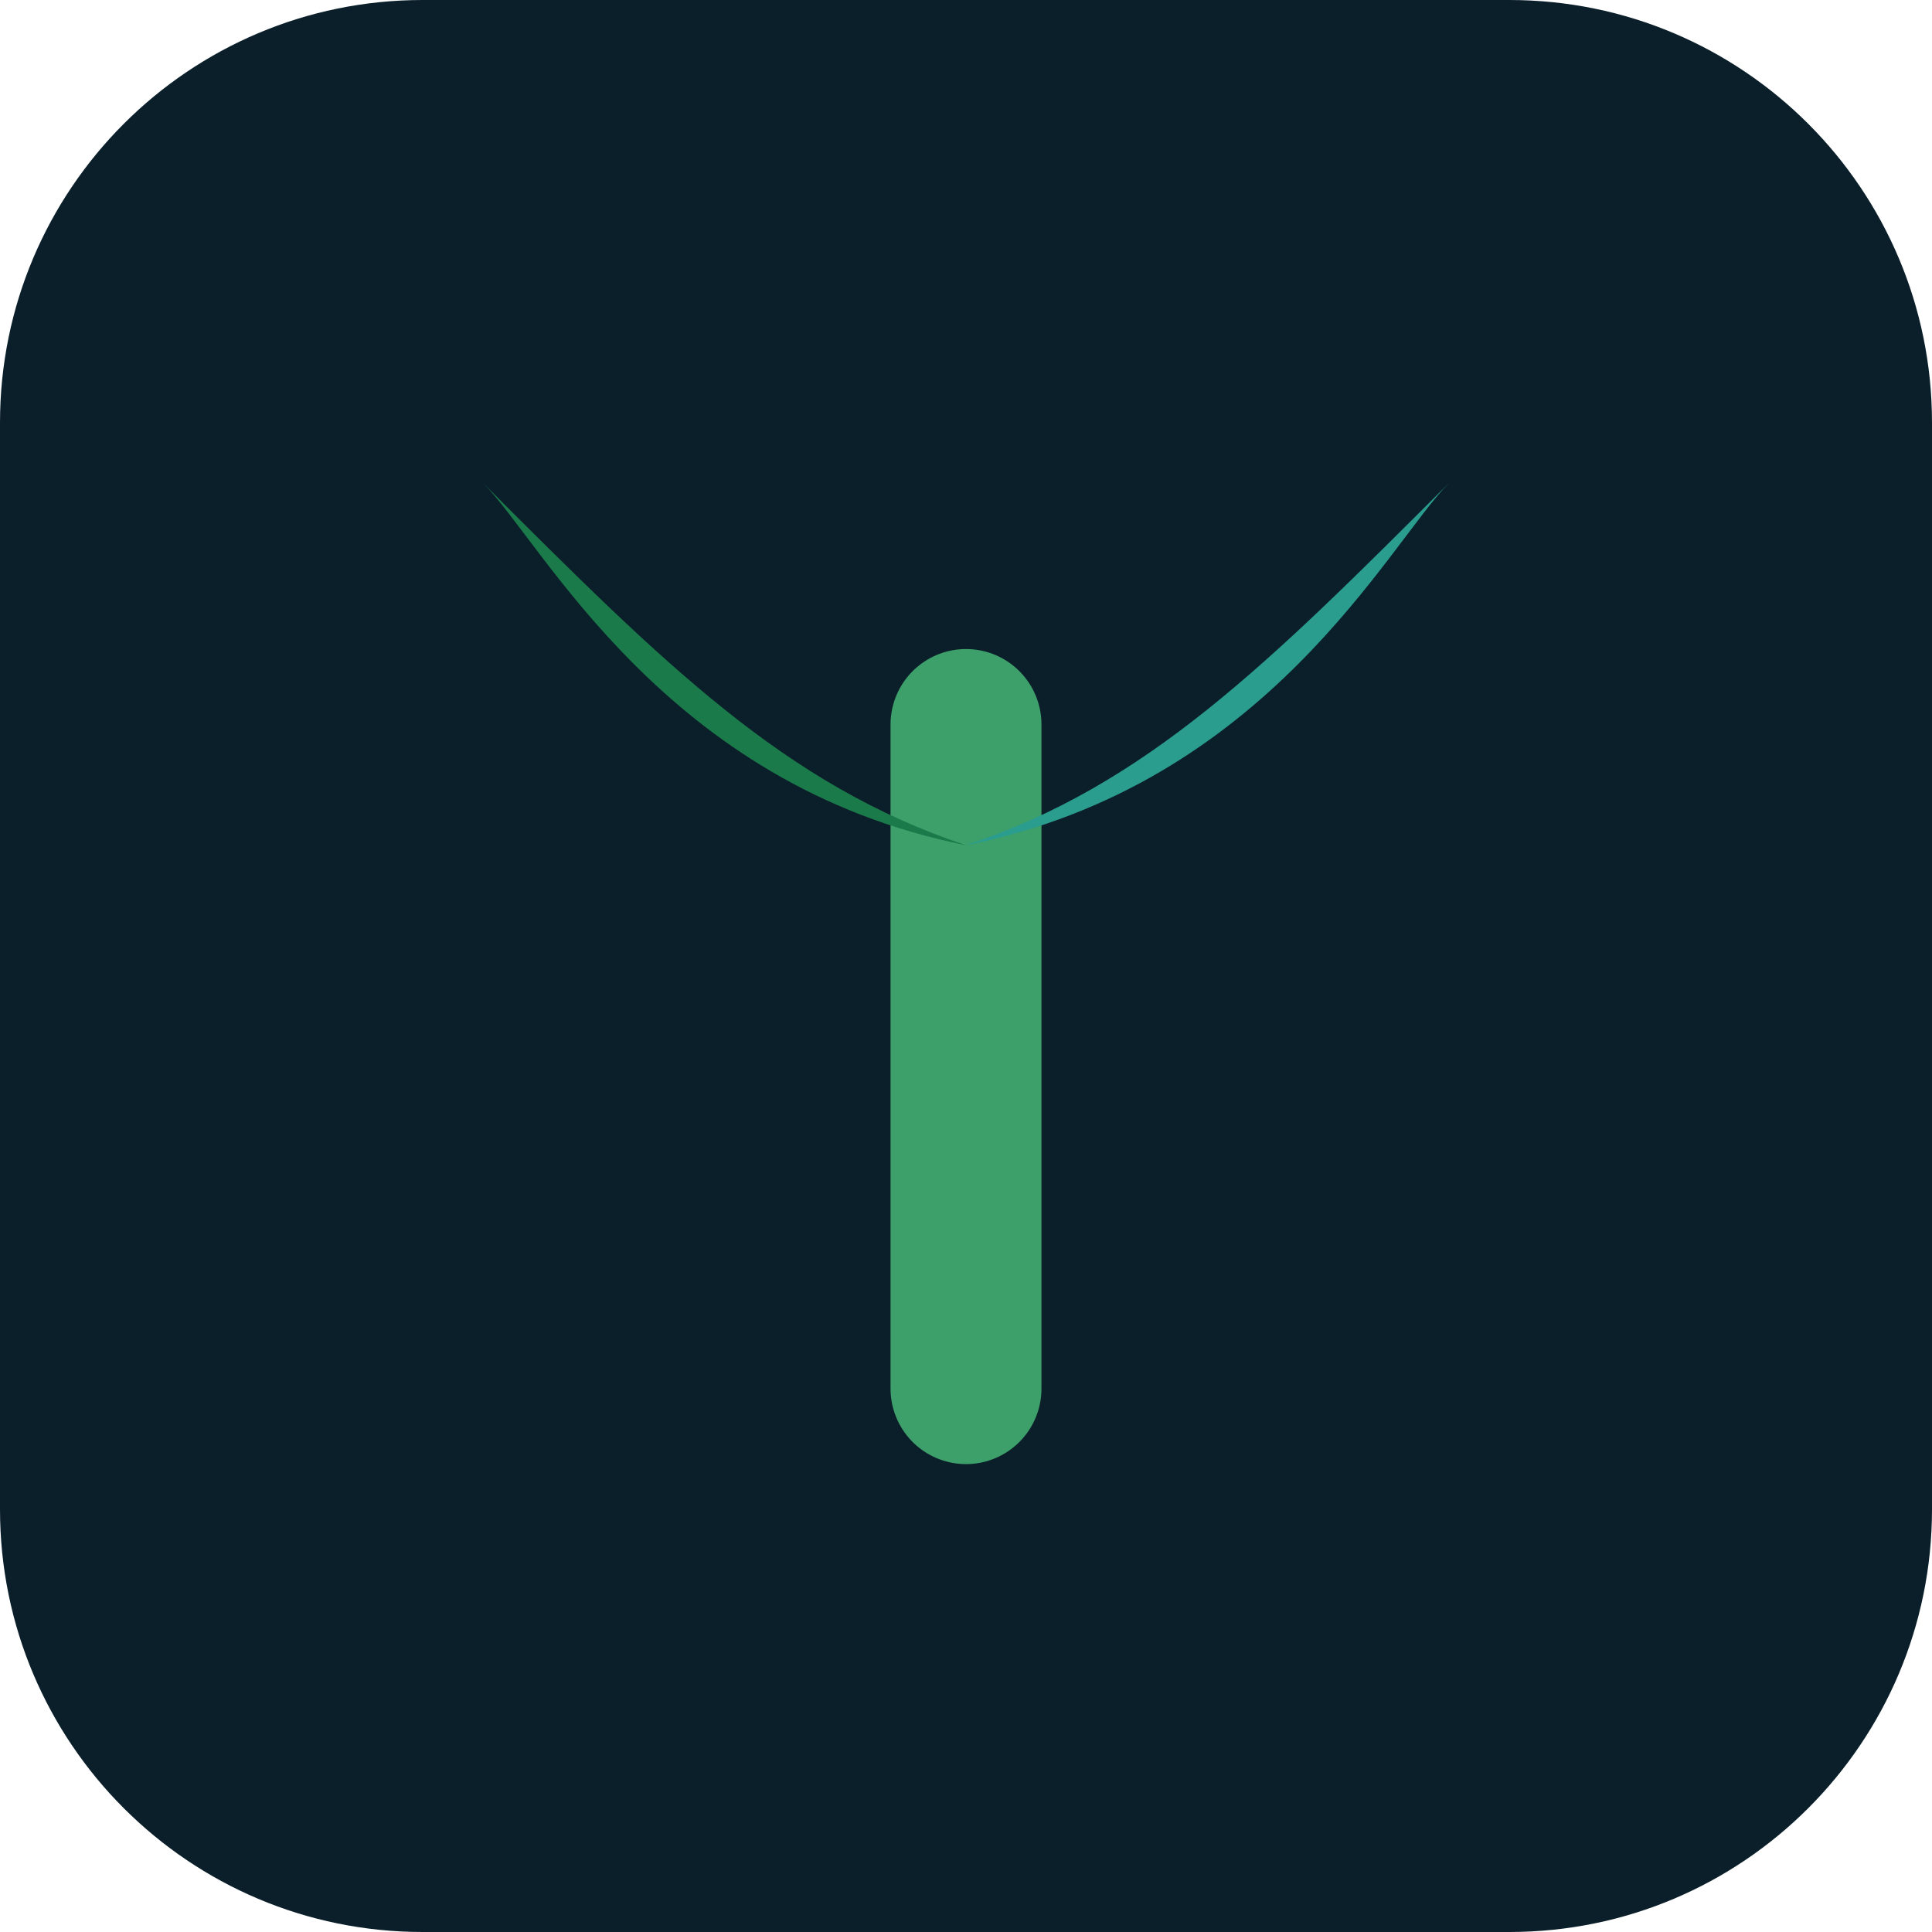
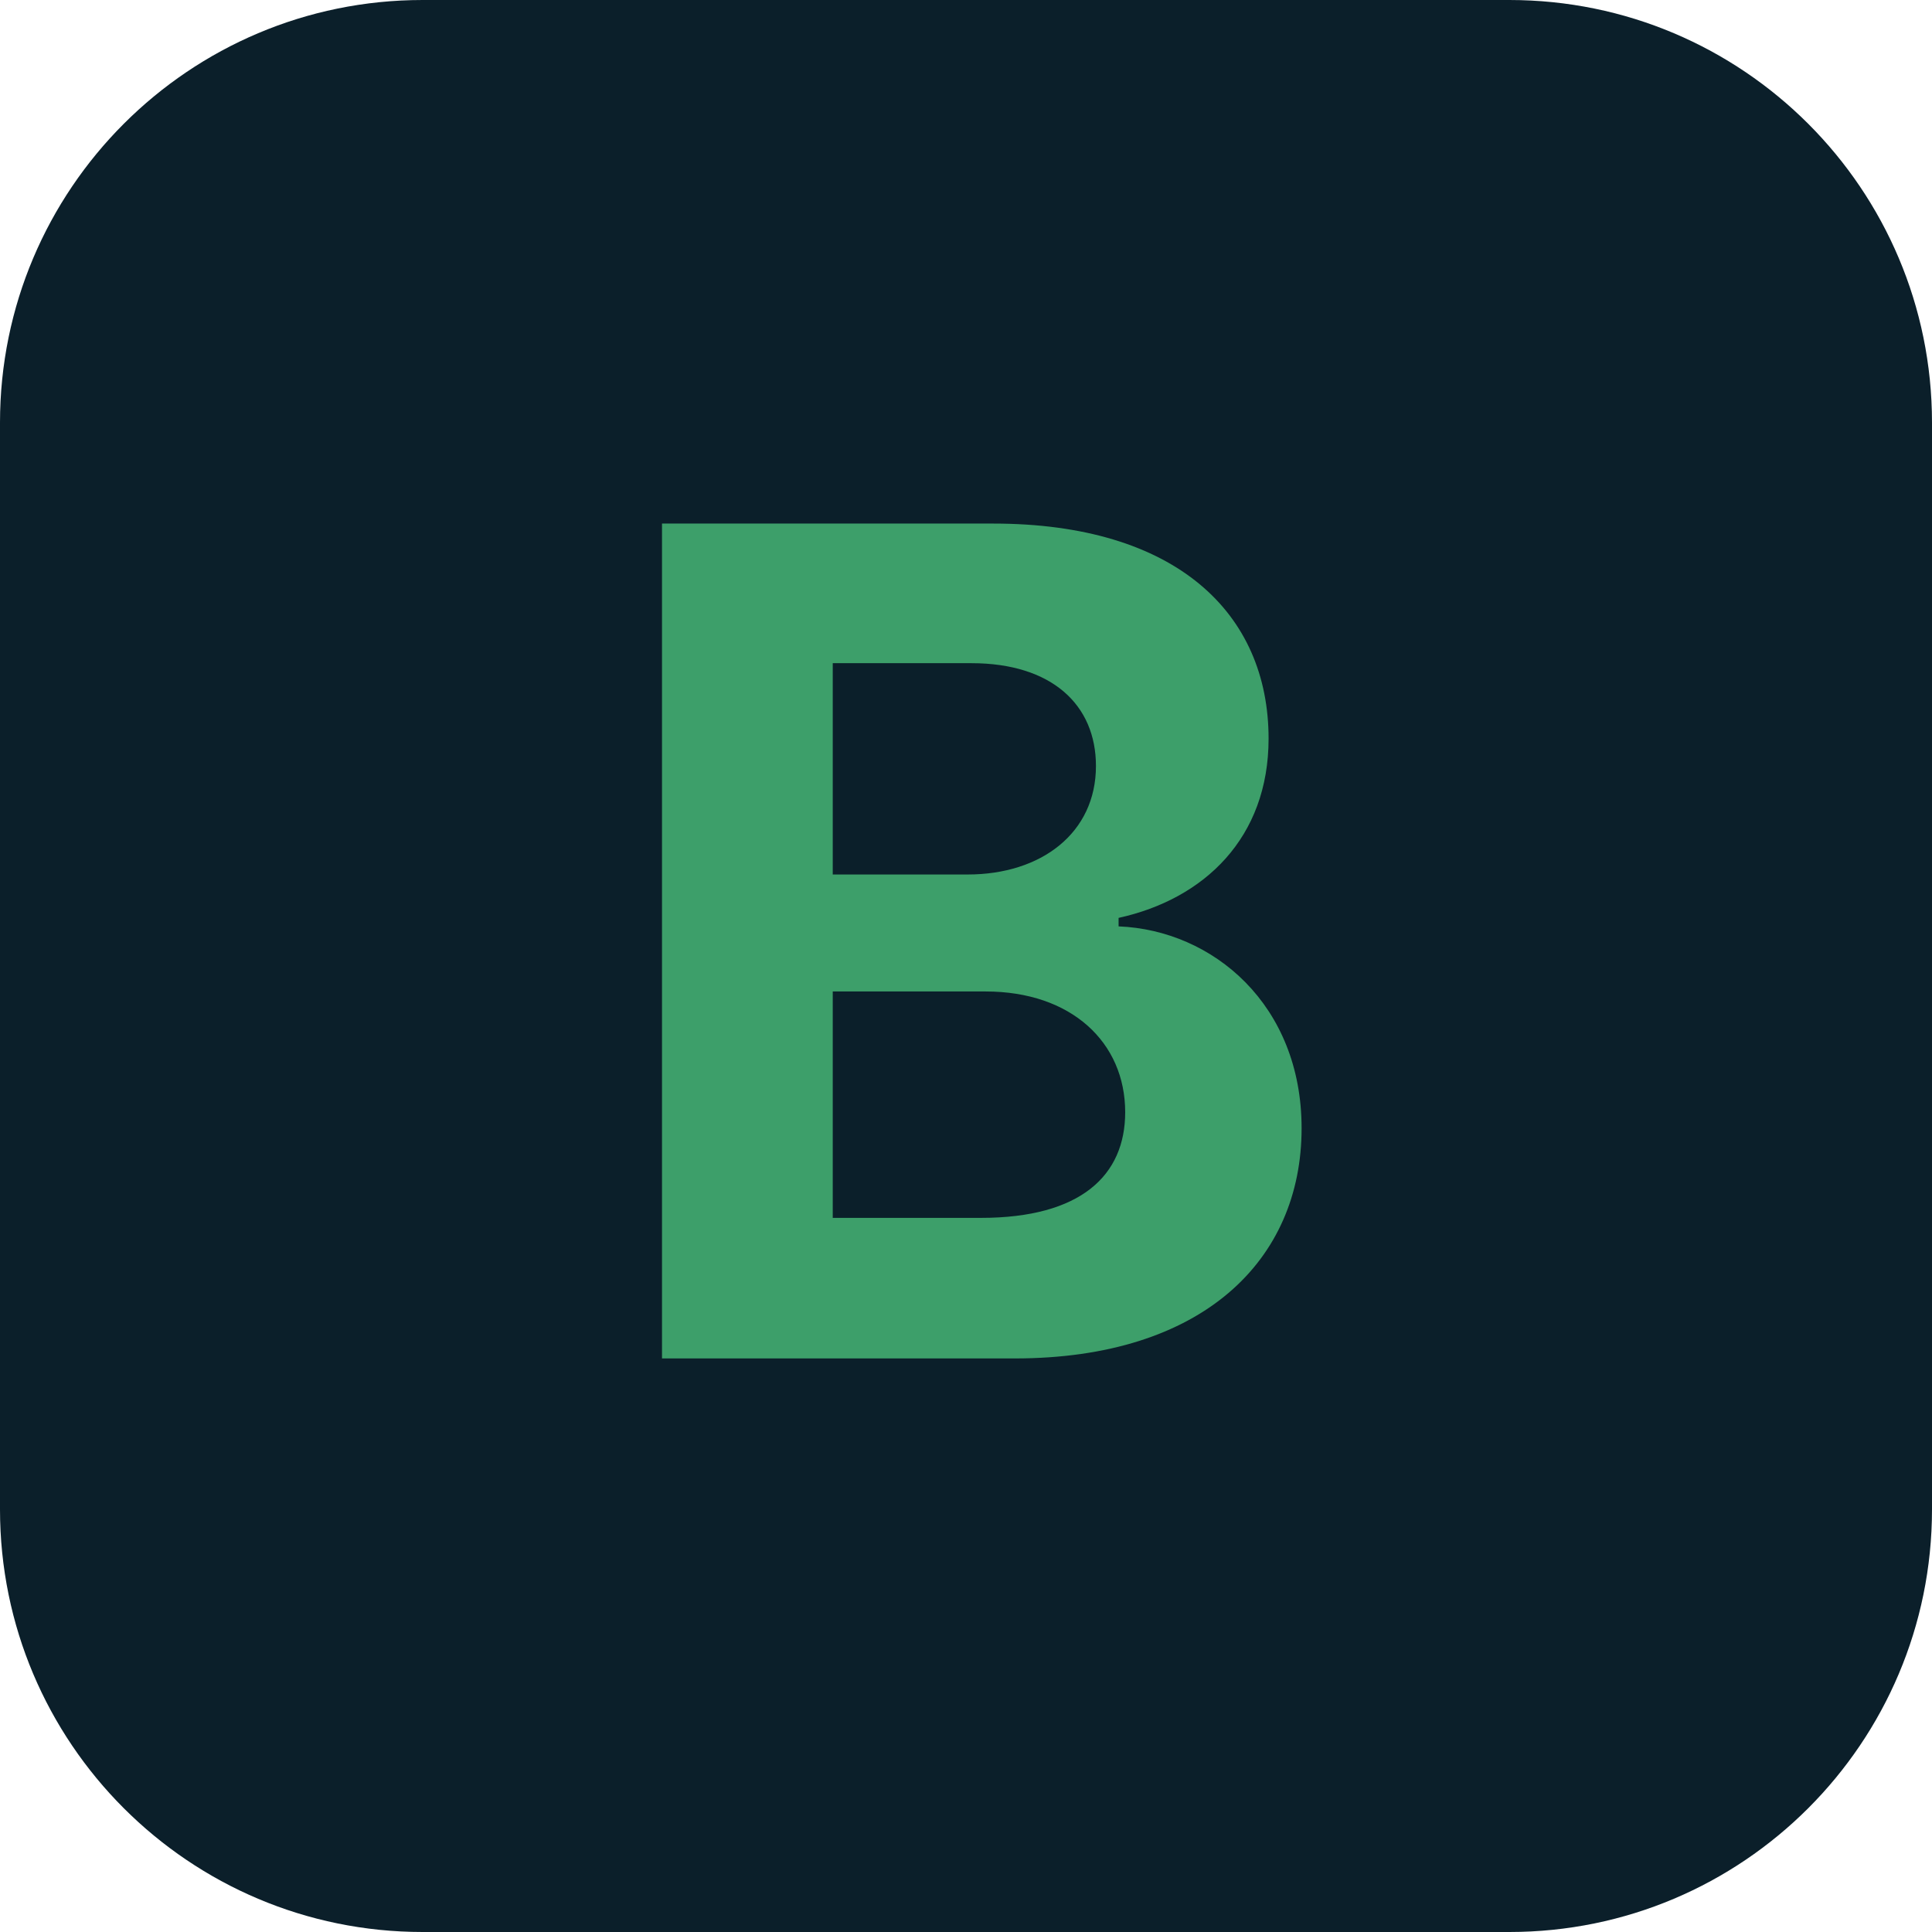
<svg xmlns="http://www.w3.org/2000/svg" viewBox="0 0 32 32" role="img" aria-label="Buzprout">
  <rect width="32" height="32" rx="7" fill="#0b1f2a" />
-   <path d="M16 23V12" stroke="#3d9f6a" stroke-width="2.5" stroke-linecap="round" />
-   <path d="M16 14C11 13 9 9 8 8C11 11 13 13 16 14Z" fill="#1b7a4a" />
-   <path d="M16 14C21 13 23 9 24 8C21 11 19 13 16 14Z" fill="#2a9d8f" />
+   <text x="16" y="22.5" font-family="system-ui, -apple-system, 'Segoe UI', sans-serif" font-size="19" font-weight="700" fill="#3d9f6a" text-anchor="middle">B</text>
</svg>
